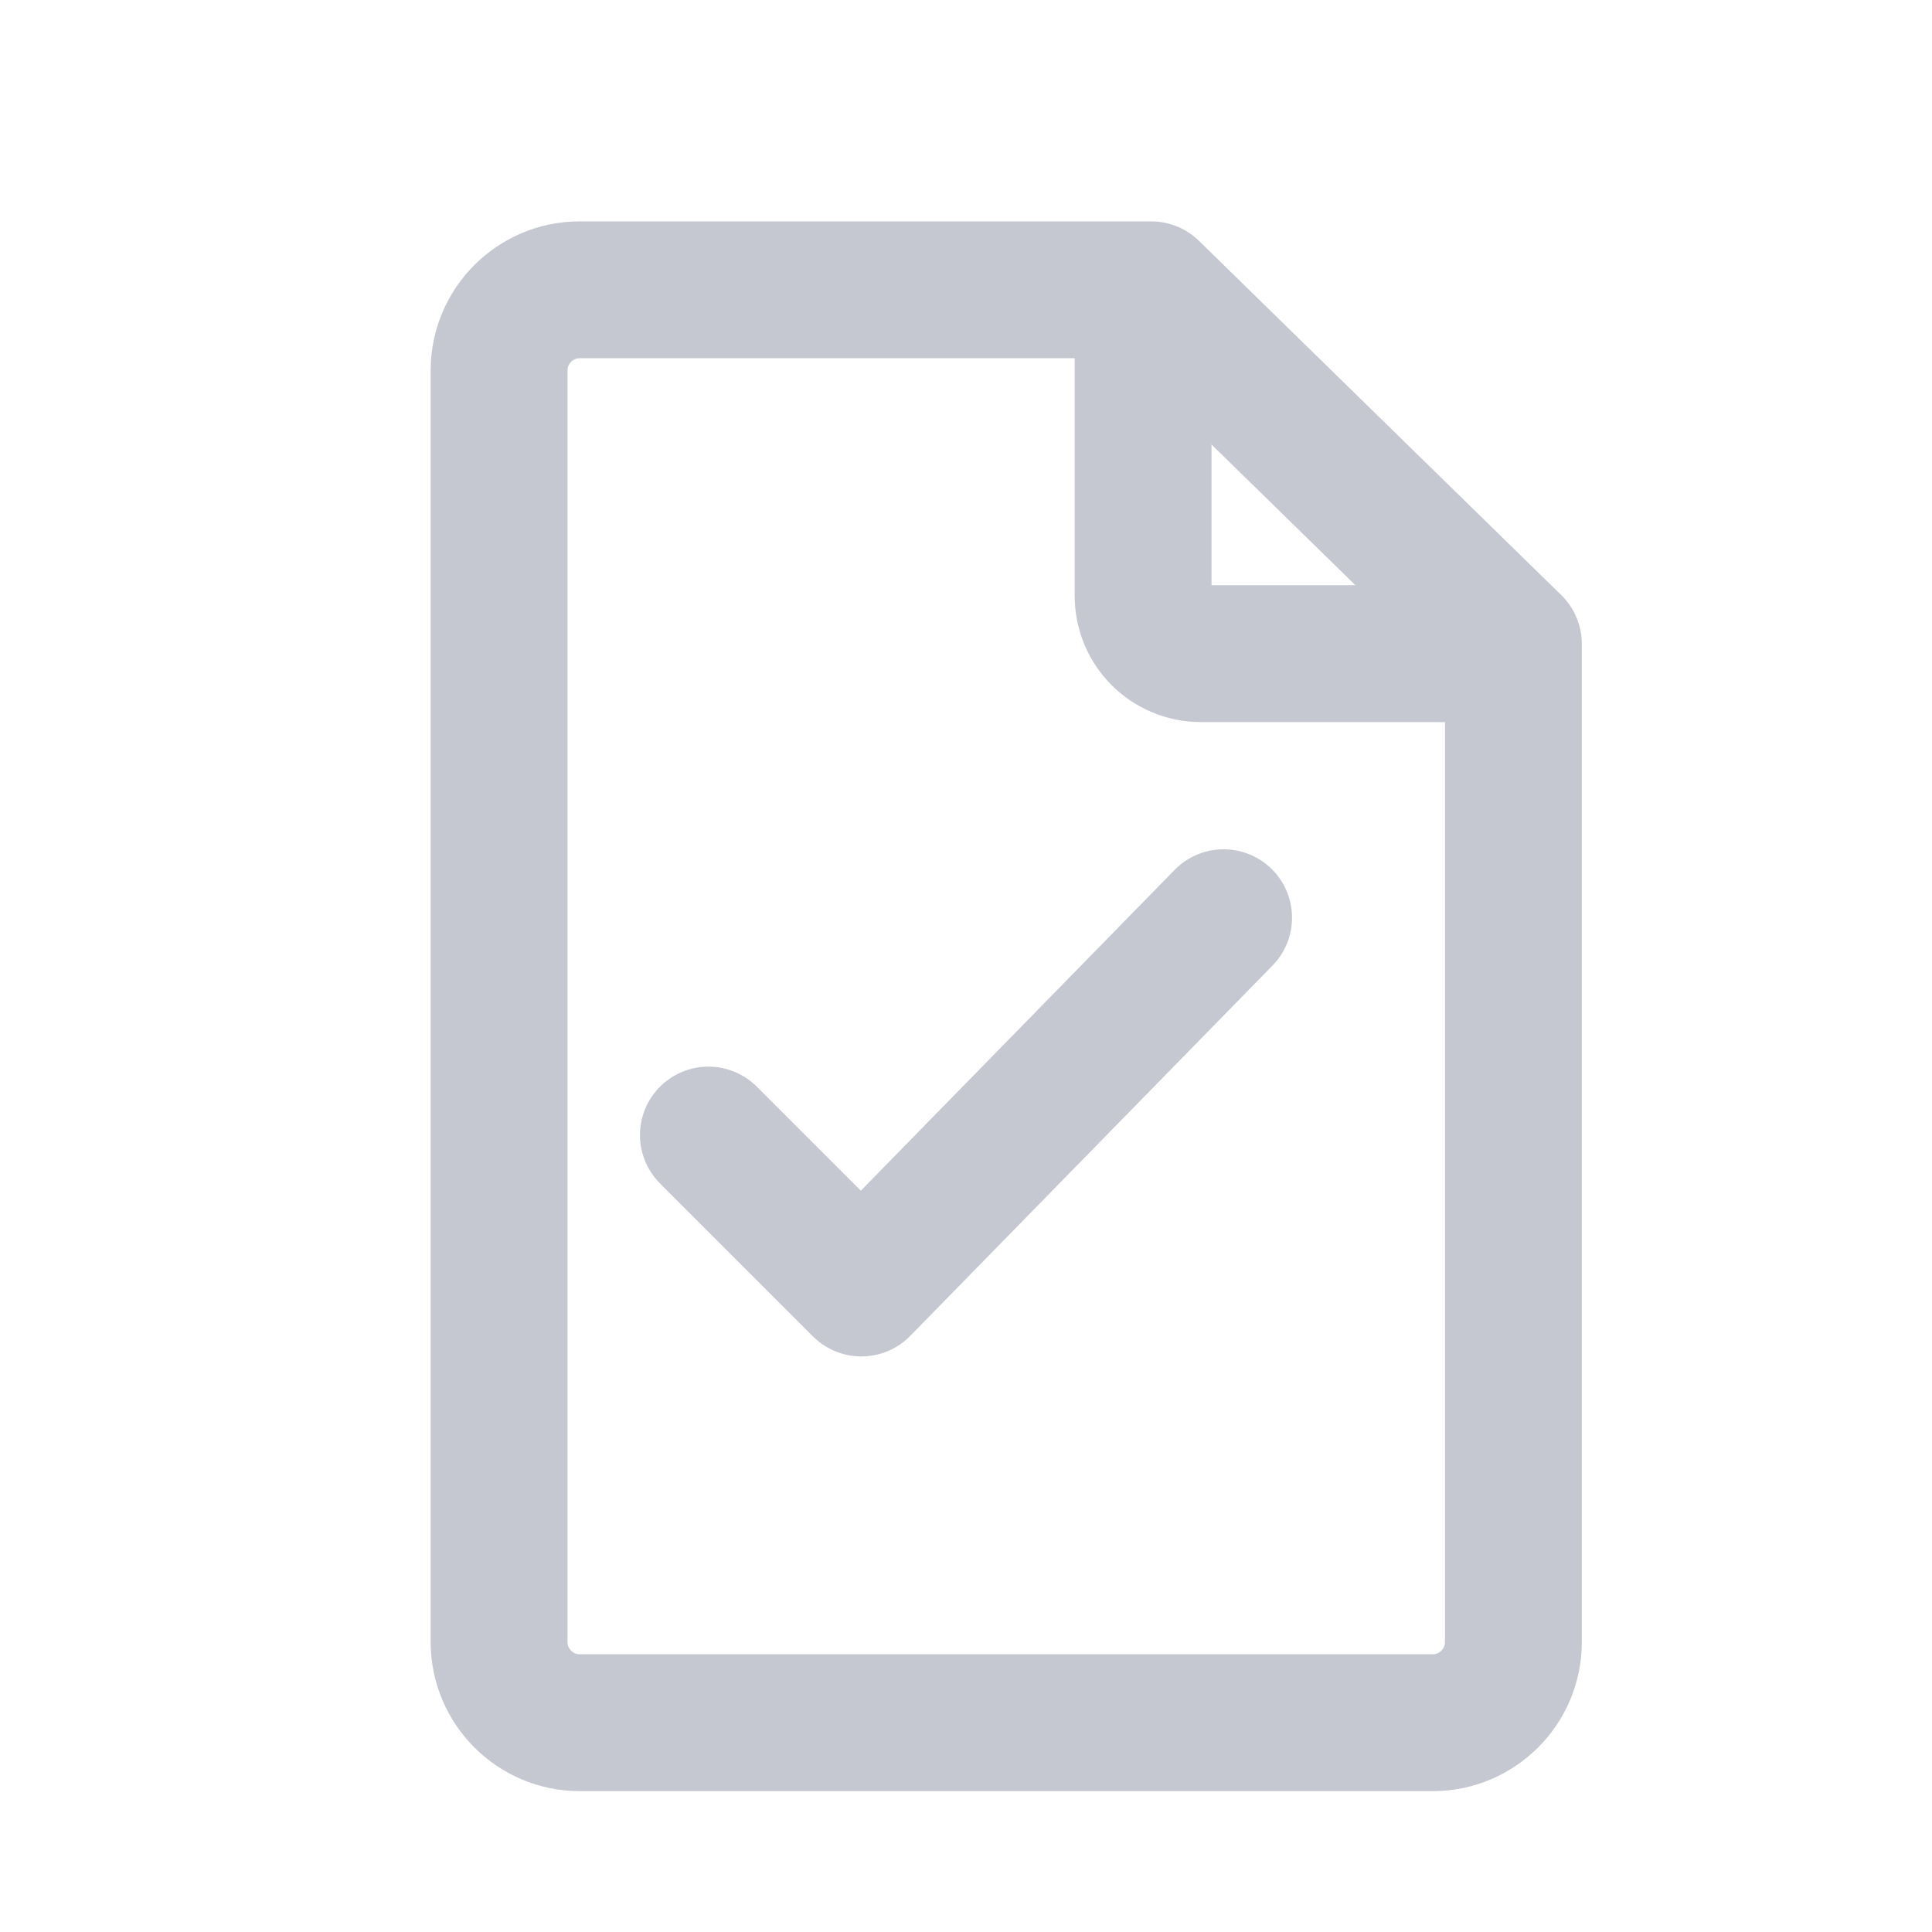
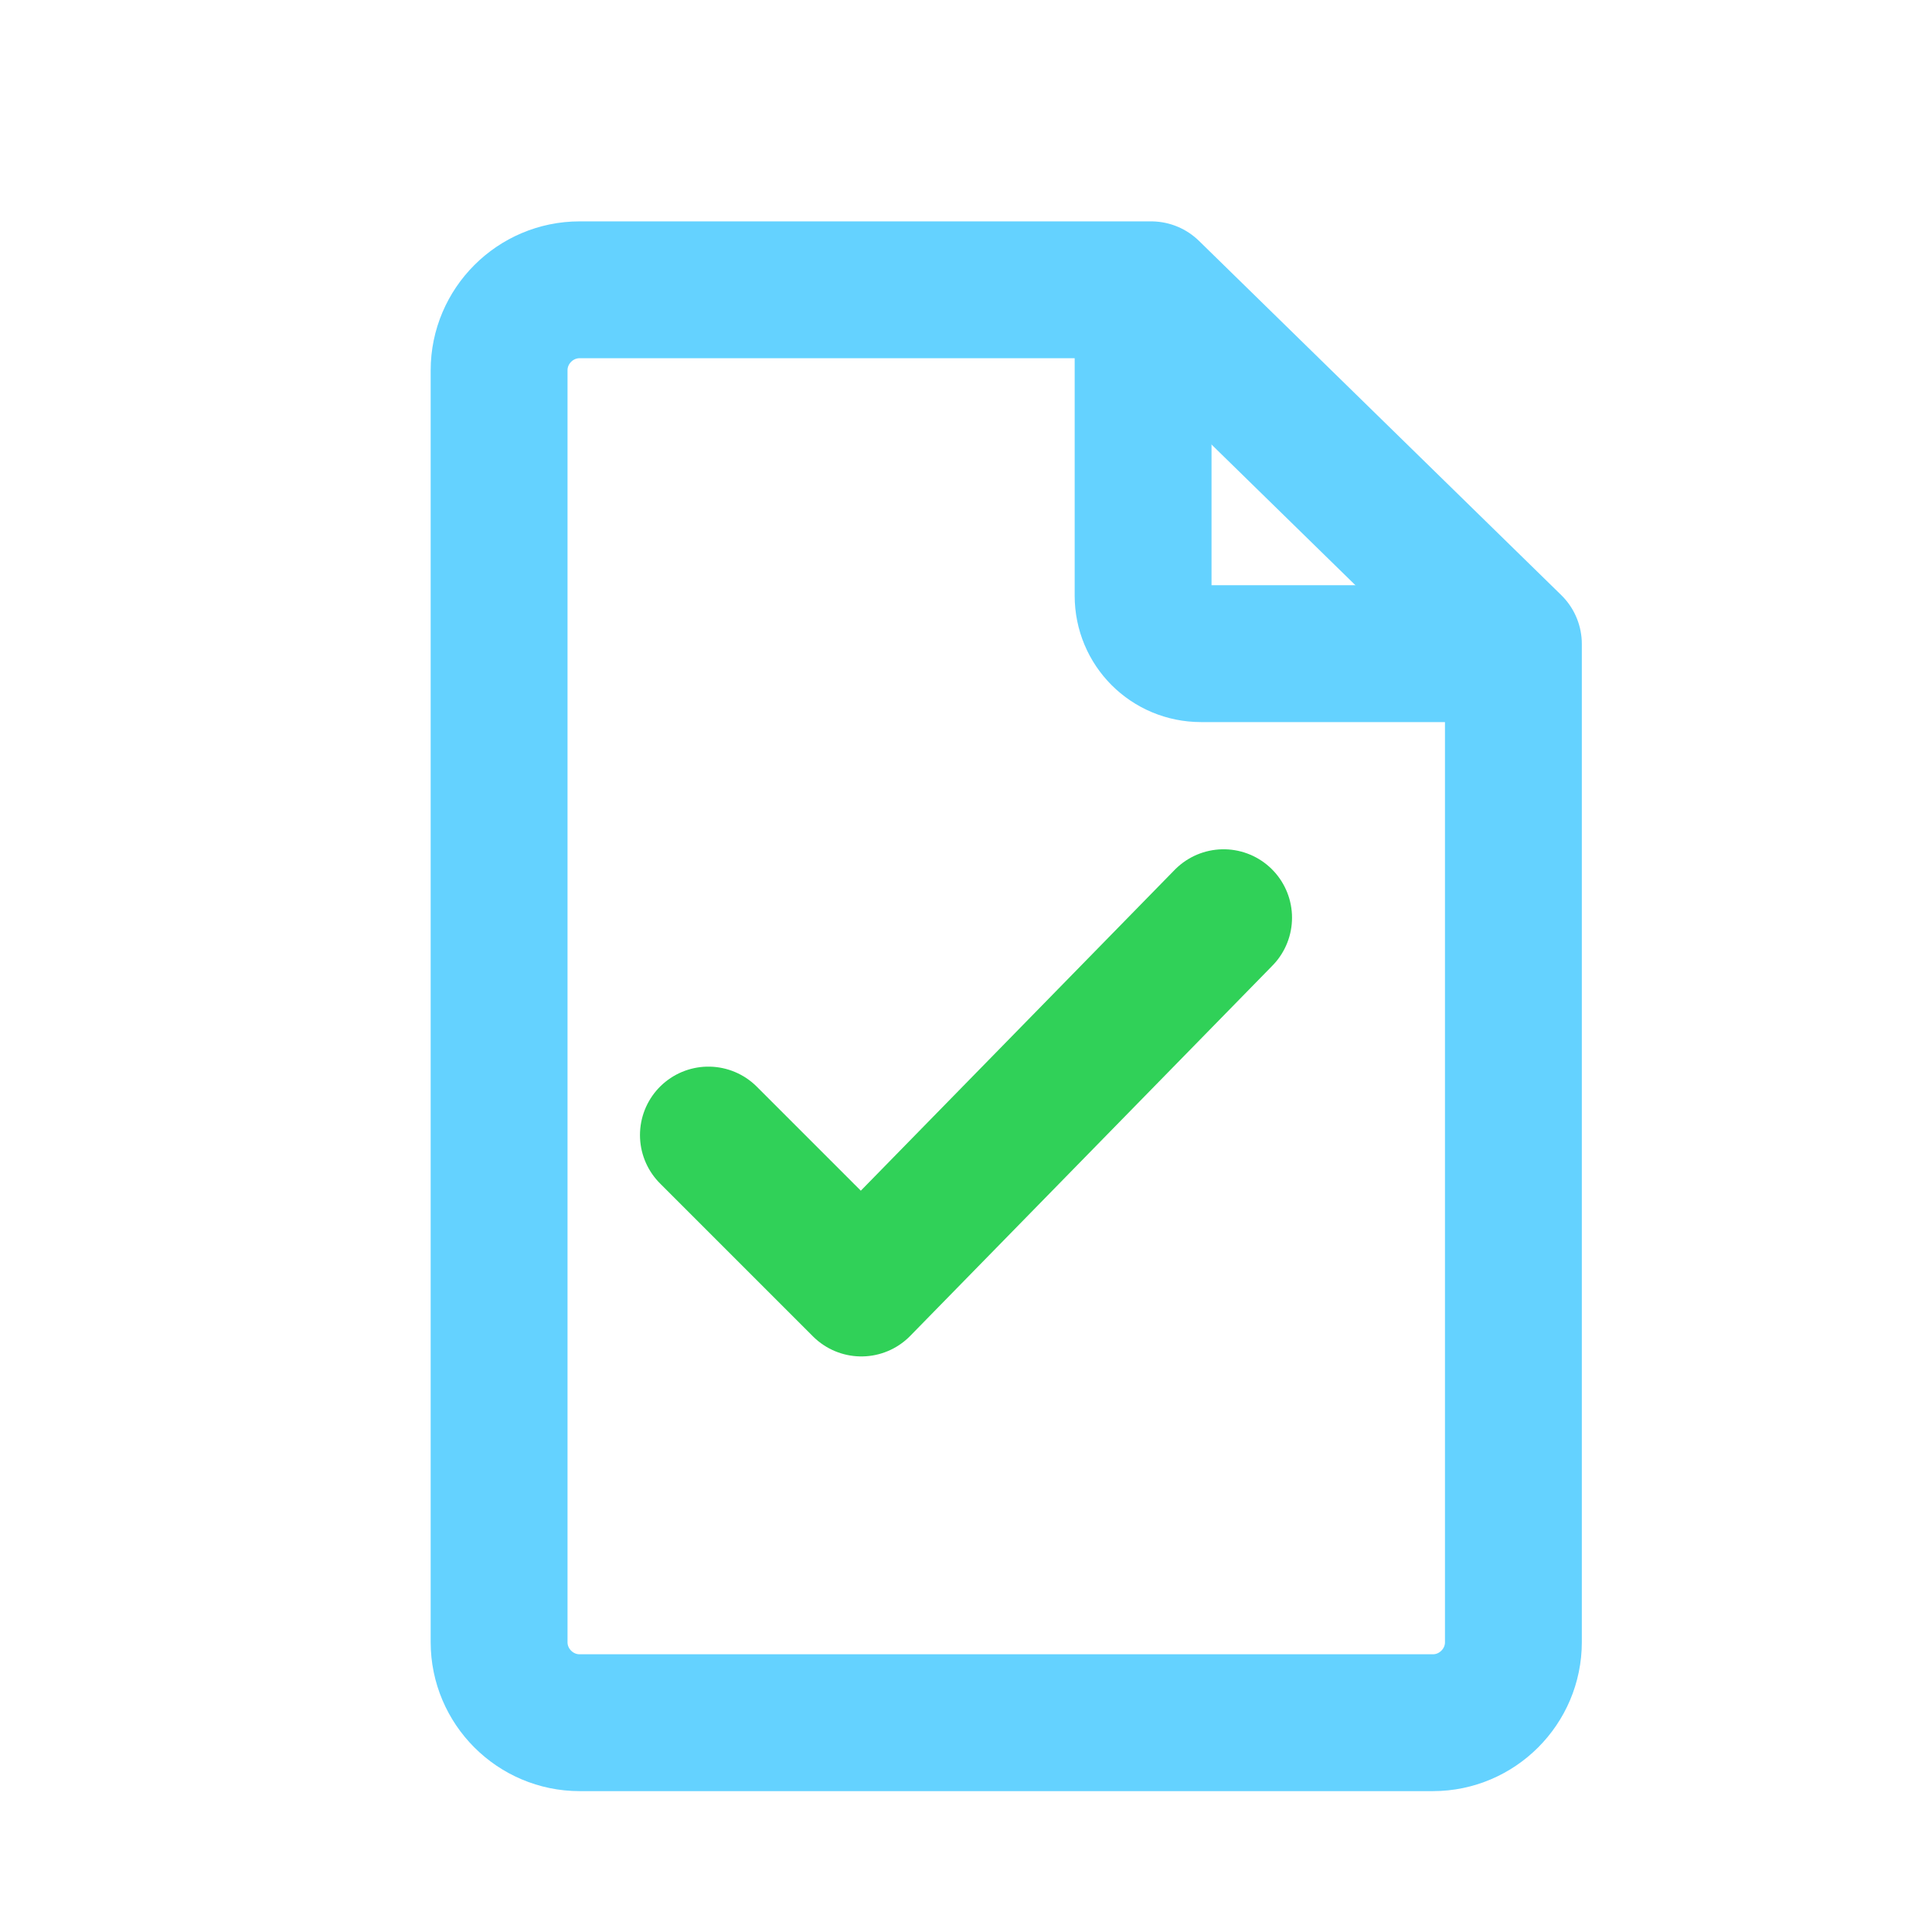
<svg xmlns="http://www.w3.org/2000/svg" viewBox="0 0 24 24" fill="none">
-   <path d="M7.2 3.6h7.1L18.8 8v12.4c0 .55-.45 1-1 1H7.2c-.55 0-1-.45-1-1V4.6c0-.55.45-1 1-1Z" stroke="#C5C8D0" stroke-width="1.7" stroke-linejoin="round" />
-   <path d="M14.2 3.7v3.7c0 .4.32.72.72.72h3.7" stroke="#C5C8D0" stroke-width="1.7" stroke-linejoin="round" />
-   <path d="M8.8 14.1 10.7 16l4.5-4.6" stroke="#C5C8D0" stroke-width="1.7" stroke-linecap="round" stroke-linejoin="round" />
+   <path d="M7.2 3.6h7.1L18.8 8v12.4c0 .55-.45 1-1 1H7.2c-.55 0-1-.45-1-1V4.6c0-.55.45-1 1-1Z" stroke="#64D2FF" stroke-width="1.7" stroke-linejoin="round" />
+   <path d="M14.2 3.7v3.7c0 .4.32.72.72.72h3.7" stroke="#64D2FF" stroke-width="1.7" stroke-linejoin="round" />
+   <path d="M8.8 14.1 10.7 16l4.5-4.6" stroke="#30D158" stroke-width="1.7" stroke-linecap="round" stroke-linejoin="round" />
</svg>
